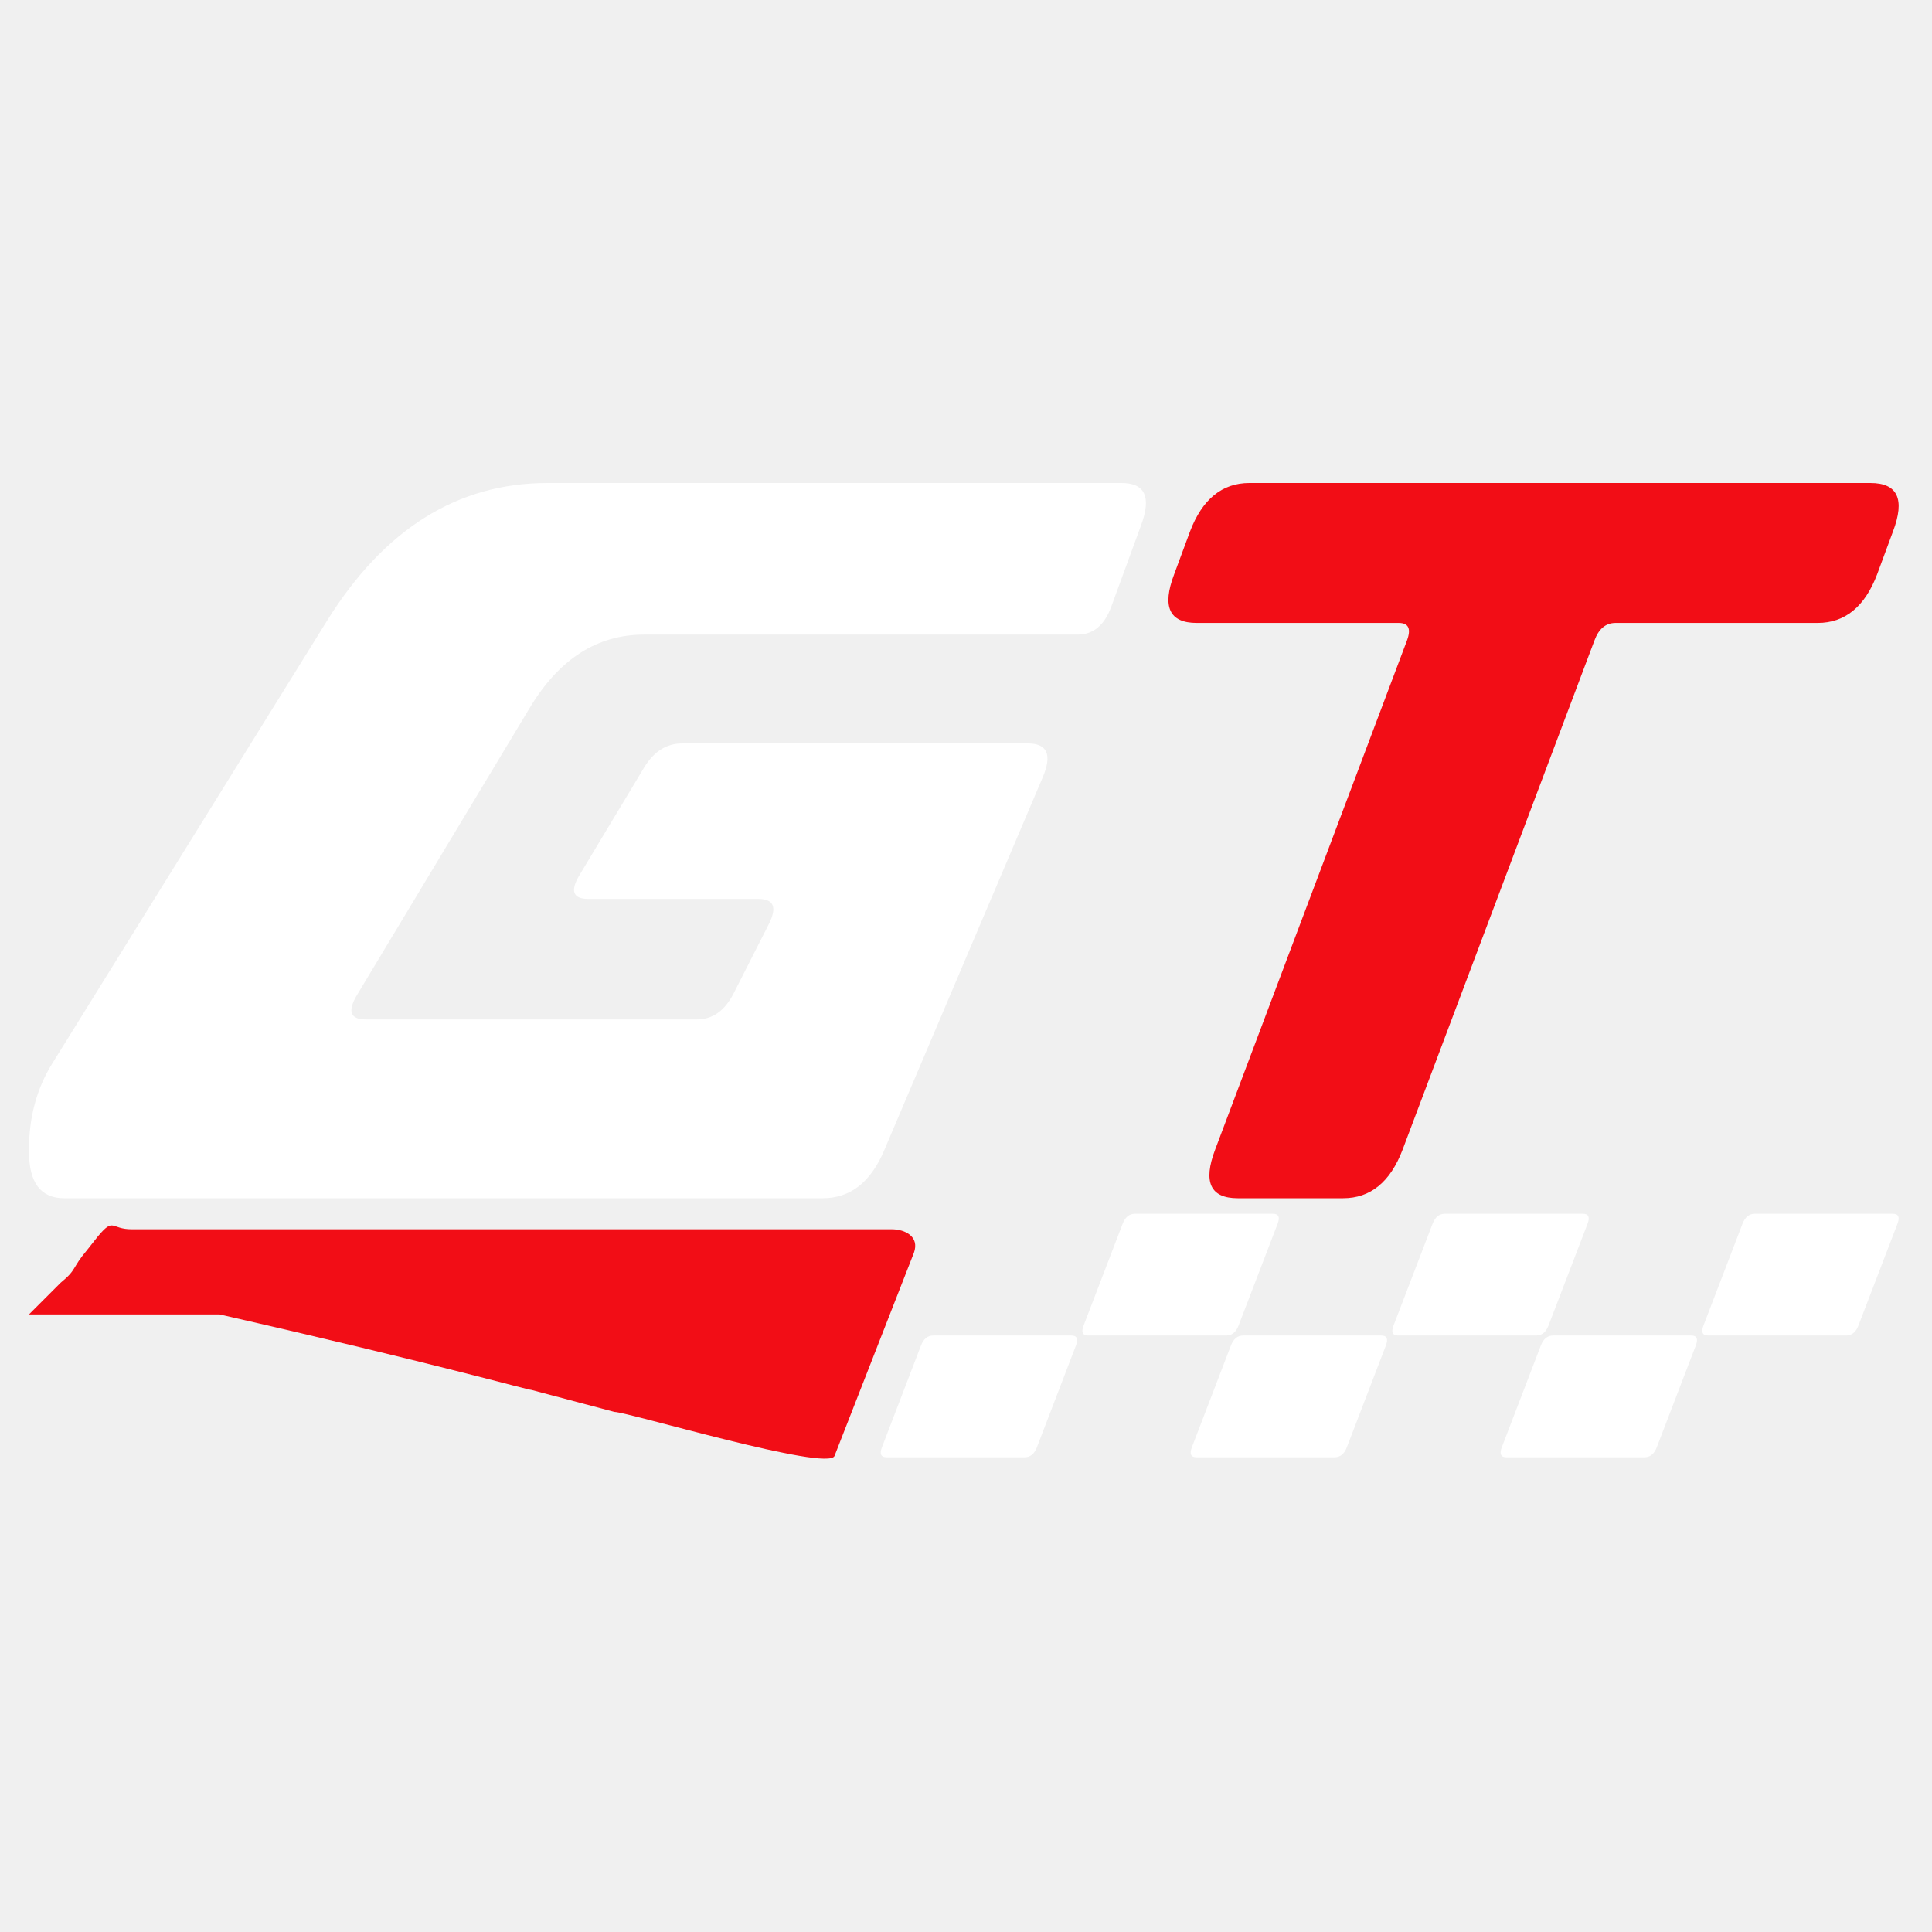
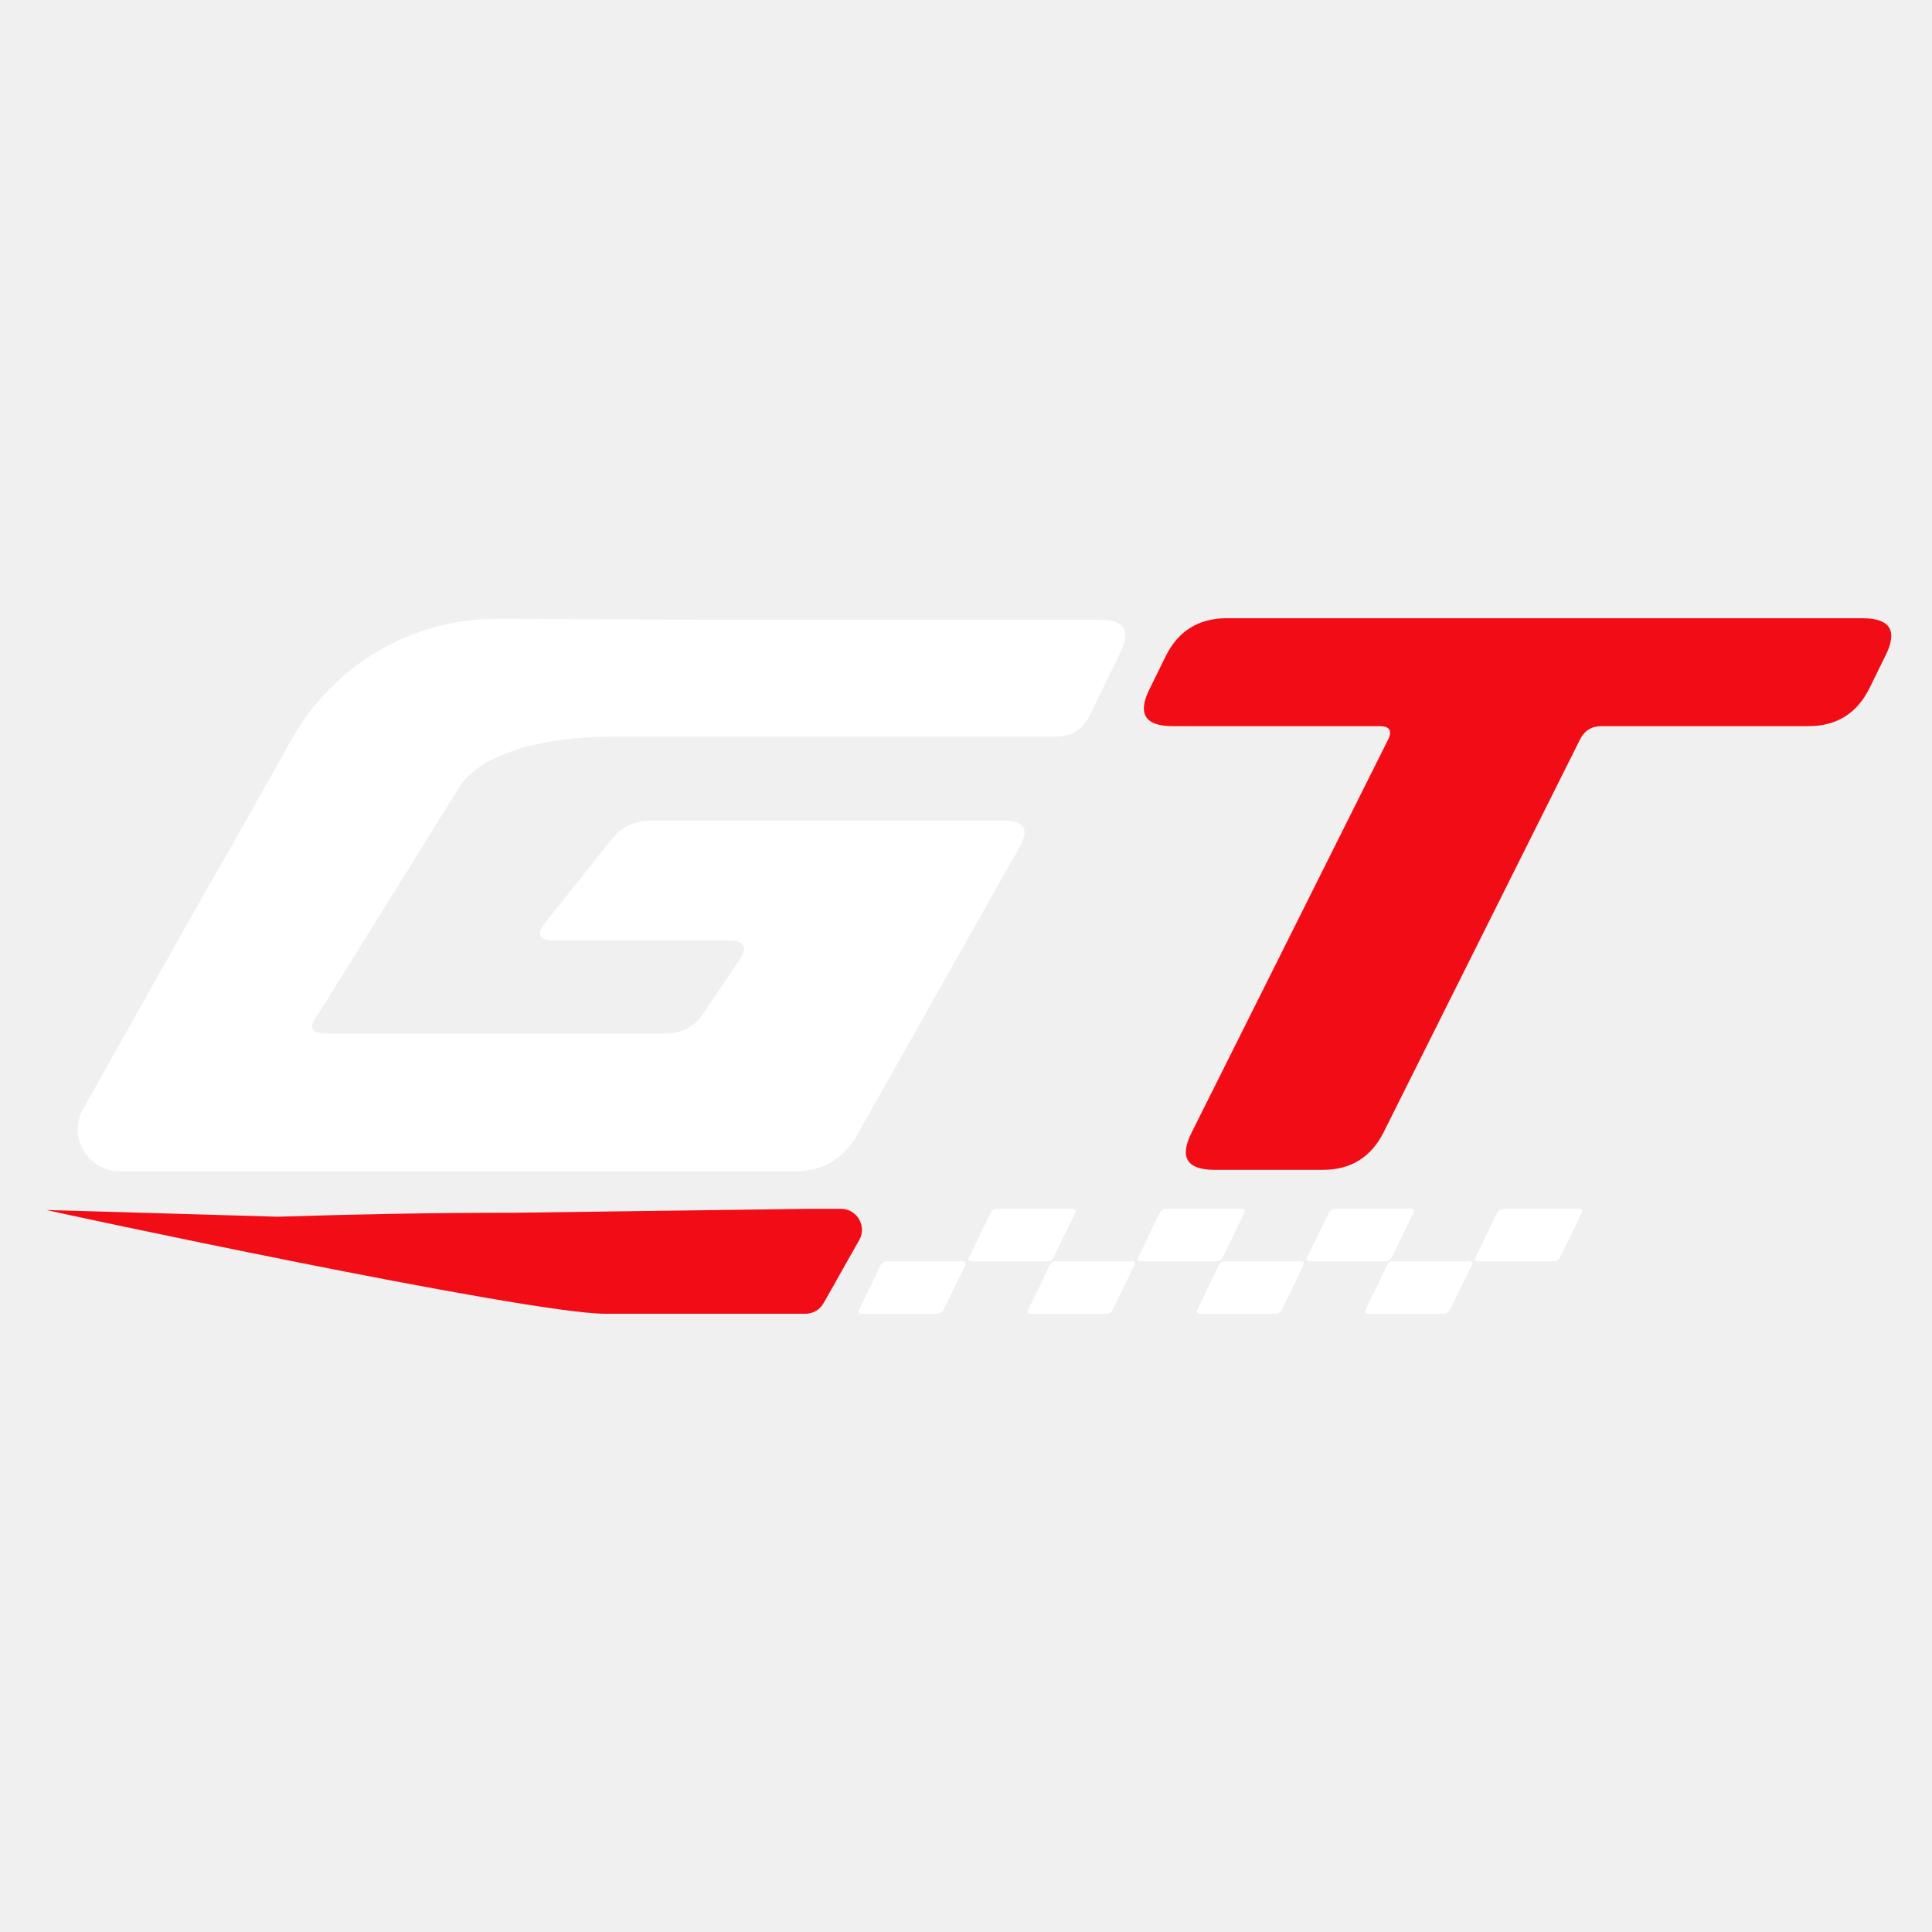
<svg xmlns="http://www.w3.org/2000/svg" width="200" height="200" viewBox="0 0 200 200" fill="none">
-   <path d="M55.018 143.887C54.609 143.887 45.207 141.186 22.724 136.068H17.716C11.891 136.068 11.073 136.068 3 136.068L6.27 132.798C8.008 131.376 7.367 131.357 9.03 129.386L10.154 127.964C11.816 125.993 11.449 127.254 13.629 127.254H92.32C93.683 127.254 95.219 128.01 94.606 129.697L86.392 150.71C85.779 152.397 64.965 146.161 63.602 146.161L55.018 143.887Z" fill="#F20D16" />
-   <path d="M95.341 139.285C95.604 138.597 96.029 138.253 96.615 138.253H110.899C111.485 138.253 111.646 138.597 111.383 139.285L107.339 149.826C107.075 150.514 106.651 150.857 106.065 150.857H91.781C91.195 150.857 91.033 150.514 91.297 149.826L95.341 139.285Z" fill="white" />
-   <path d="M127.425 139.285C127.688 138.597 128.113 138.253 128.699 138.253H142.983C143.569 138.253 143.73 138.597 143.467 139.285L139.423 149.826C139.159 150.514 138.735 150.857 138.148 150.857H123.865C123.278 150.857 123.117 150.514 123.381 149.826L127.425 139.285Z" fill="white" />
-   <path d="M159.508 139.285C159.772 138.597 160.197 138.253 160.783 138.253H175.067C175.653 138.253 175.814 138.597 175.551 139.285L171.507 149.826C171.243 150.514 170.818 150.857 170.232 150.857H155.948C155.362 150.857 155.201 150.514 155.465 149.826L159.508 139.285Z" fill="white" />
-   <path d="M116.217 126.681C116.481 125.993 116.906 125.649 117.492 125.649H131.776C132.362 125.649 132.523 125.993 132.259 126.681L128.216 137.222C127.952 137.91 127.527 138.253 126.941 138.253H112.657C112.071 138.253 111.91 137.91 112.174 137.222L116.217 126.681Z" fill="white" />
-   <path d="M148.301 126.681C148.565 125.993 148.99 125.649 149.576 125.649H163.86C164.446 125.649 164.607 125.993 164.343 126.681L160.3 137.222C160.036 137.91 159.611 138.253 159.025 138.253H144.741C144.155 138.253 143.994 137.91 144.258 137.222L148.301 126.681Z" fill="white" />
-   <path d="M180.385 126.681C180.649 125.993 181.074 125.649 181.66 125.649H195.944C196.53 125.649 196.691 125.993 196.427 126.681L192.384 137.222C192.12 137.91 191.695 138.253 191.109 138.253H176.825C176.239 138.253 176.078 137.91 176.342 137.222L180.385 126.681Z" fill="white" />
-   <path fill-rule="evenodd" clip-rule="evenodd" d="M123.184 55.03C124.457 51.677 126.509 50 129.339 50H193.622C196.452 50 197.23 51.677 195.957 55.03L194.32 59.456C193.046 62.809 190.994 64.486 188.164 64.486H167.242C166.231 64.486 165.503 65.09 165.059 66.297L145.198 119.01C143.924 122.363 141.872 124.04 139.042 124.04H128.126C125.296 124.04 124.518 122.363 125.791 119.01L145.652 66.297C146.097 65.09 145.814 64.486 144.803 64.486H123.881C121.051 64.486 120.273 62.809 121.546 59.456L123.184 55.03Z" fill="#F20D16" />
-   <path fill-rule="evenodd" clip-rule="evenodd" d="M118.133 54.346C119.205 51.449 118.528 50 116.102 50H56.67C47.371 50 39.761 54.762 33.838 64.285L5.395 110.117C3.798 112.692 3 115.657 3 119.01V119.211C3 122.43 4.213 124.04 6.639 124.04H85.173C88.003 124.04 90.116 122.403 91.51 119.131L107.945 80.461C108.936 78.127 108.42 76.96 106.399 76.96H70.618C69.001 76.96 67.687 77.792 66.677 79.455L60.006 90.561C58.995 92.224 59.298 93.056 60.915 93.056H78.502C80.12 93.056 80.473 93.941 79.564 95.712L75.925 102.874C75.015 104.645 73.752 105.53 72.135 105.53H37.87C36.253 105.53 35.95 104.685 36.961 102.995L54.851 73.258C57.883 68.215 61.825 65.693 66.677 65.693H111.554C113.171 65.693 114.333 64.728 115.041 62.796L118.133 54.346Z" fill="white" />
+   <path d="M126.159 131.013C126.303 130.717 126.535 130.569 126.855 130.569H134.649C134.968 130.569 135.056 130.717 134.912 131.013L132.706 135.556C132.562 135.852 132.33 136 132.011 136H124.217C123.897 136 123.809 135.852 123.953 135.556L126.159 131.013Z" fill="white" />
+   <path d="M108.653 131.013C108.797 130.717 109.029 130.569 109.349 130.569H117.142C117.462 130.569 117.55 130.717 117.406 131.013L115.2 135.556C115.056 135.852 114.824 136 114.505 136H106.711C106.391 136 106.303 135.852 106.447 135.556L108.653 131.013Z" fill="white" />
+   <path d="M91.147 131.013C91.291 130.717 91.522 130.569 91.842 130.569H99.636C99.956 130.569 100.044 130.717 99.9 131.013L97.694 135.556C97.55 135.852 97.318 136 96.998 136H89.204C88.885 136 88.797 135.852 88.941 135.556L91.147 131.013Z" fill="white" />
+   <path d="M143.575 131.013C143.718 130.717 143.95 130.569 144.27 130.569H152.064C152.384 130.569 152.472 130.717 152.328 131.013L150.121 135.556C149.977 135.852 149.746 136 149.426 136H141.632C141.312 136 141.224 135.852 141.368 135.556L143.575 131.013Z" fill="white" />
+   <path d="M154.965 125.582C155.109 125.286 155.341 125.138 155.661 125.138H163.455C163.774 125.138 163.862 125.286 163.718 125.582L161.512 130.125C161.368 130.421 161.137 130.569 160.817 130.569H153.023C152.703 130.569 152.615 130.421 152.759 130.125L154.965 125.582Z" fill="white" />
+   <path d="M137.55 125.582C137.694 125.286 137.926 125.138 138.246 125.138H146.039C146.359 125.138 146.447 125.286 146.303 125.582L144.097 130.125C143.953 130.421 143.721 130.569 143.401 130.569H135.608C135.288 130.569 135.2 130.421 135.344 130.125L137.55 125.582Z" fill="white" />
+   <path d="M120.044 125.582C120.188 125.286 120.42 125.138 120.739 125.138H128.533C128.853 125.138 128.941 125.286 128.797 125.582L126.591 130.125C126.447 130.421 126.215 130.569 125.895 130.569H118.102C117.782 130.569 117.694 130.421 117.838 130.125L120.044 125.582Z" fill="white" />
+   <path d="M102.538 125.582C102.682 125.286 102.913 125.138 103.233 125.138H111.027C111.347 125.138 111.435 125.286 111.291 125.582L109.085 130.125C108.941 130.421 108.709 130.569 108.389 130.569H100.595C100.275 130.569 100.188 130.421 100.331 130.125L102.538 125.582Z" fill="white" />
+   <path d="M115.992 67.507C117.088 65.272 116.395 64.155 113.912 64.155H76.516C70.769 64.155 60.534 64.099 51.584 64.054C42.732 64.009 34.569 68.772 30.225 76.484L23.447 88.517C21.895 91.155 20.964 92.862 16.309 101.086L8.616 114.786C6.99 117.683 9.08 121.258 12.402 121.258C25.799 121.258 42.477 121.258 44.551 121.258H82.257C85.154 121.258 87.316 119.996 88.743 117.472L105.564 87.648C106.578 85.848 106.05 84.948 103.981 84.948H67.361C65.706 84.948 64.361 85.59 63.326 86.872L56.499 95.438C55.464 96.721 55.775 97.362 57.43 97.362H75.43C77.085 97.362 77.447 98.045 76.516 99.41L72.792 104.934C71.861 106.3 70.568 106.983 68.913 106.983H33.844C32.188 106.983 31.878 106.331 32.913 105.027L47.809 81.069C50.913 77.179 58.361 76.259 63.326 76.259H109.257C110.912 76.259 112.102 75.514 112.826 74.024L115.992 67.507Z" fill-rule="evenodd" clip-rule="evenodd" fill="white" />
+   <path d="M120.695 67.879C121.999 65.293 124.099 64 126.995 64H192.788C195.685 64 196.481 65.293 195.178 67.879L193.502 71.293C192.199 73.879 190.099 75.172 187.202 75.172H165.788C164.754 75.172 164.009 75.638 163.554 76.569L143.226 117.224C141.923 119.81 139.823 121.103 136.926 121.103H125.754C122.857 121.103 122.061 119.81 123.364 117.224L143.692 76.569C144.147 75.638 143.857 75.172 142.823 75.172H121.409C118.512 75.172 117.716 73.879 119.019 71.293L120.695 67.879Z" fill-rule="evenodd" clip-rule="evenodd" fill="#F20D16" />
+   <path d="M62.659 136C54.582 136 4.721 125.295 4.827 125.258L28.757 125.953C37.531 125.681 44.976 125.545 53.097 125.545L83.675 125.138C83.868 125.138 85.39 125.138 87.055 125.138C88.721 125.138 89.768 126.937 88.943 128.385L87.7 130.569C86.628 132.48 85.924 133.748 85.233 134.938C84.849 135.599 84.145 136 83.381 136C79.816 136 69.286 136 62.659 136Z" fill="#F20D16" />
</svg>
